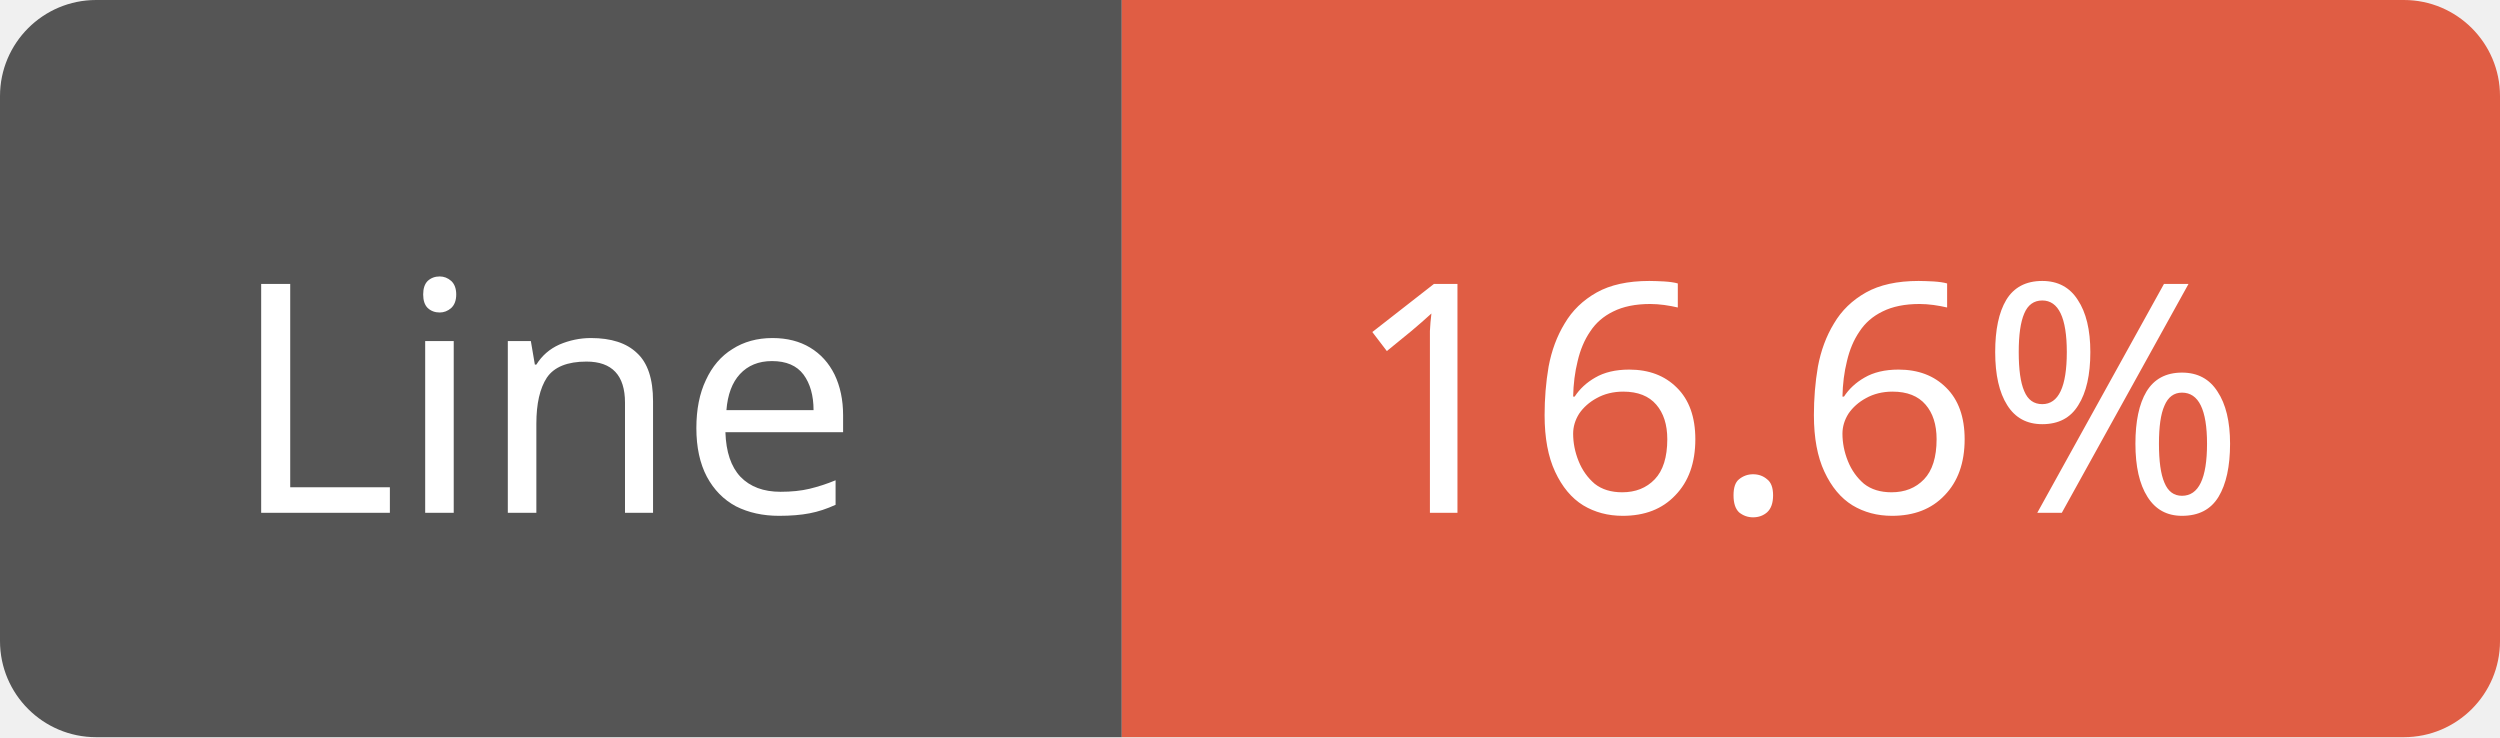
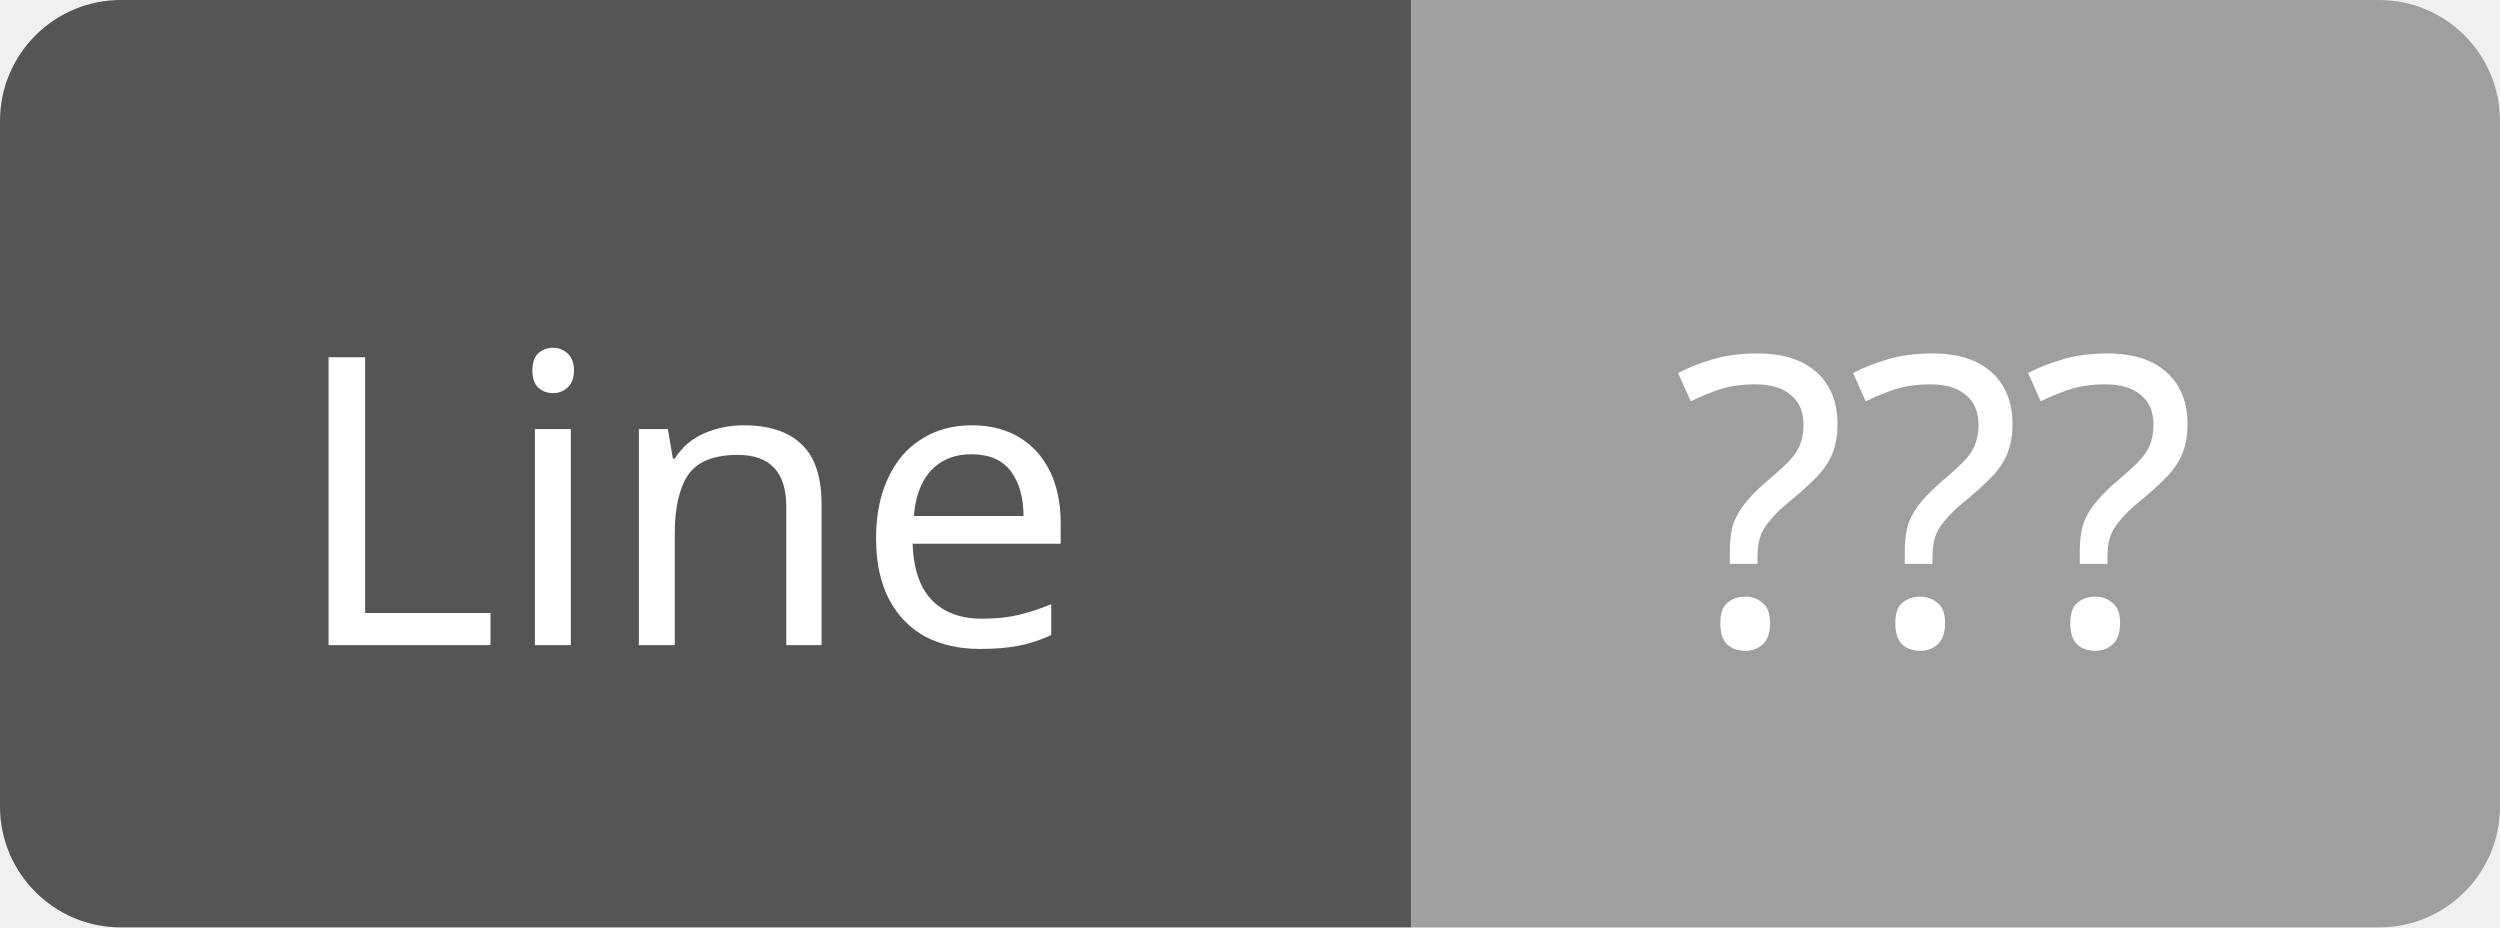
- <svg xmlns="http://www.w3.org/2000/svg" width="78" height="23">
+ <svg xmlns="http://www.w3.org/2000/svg" width="62" height="23">
  <path d="M3,0 h29 h3 v23 h-3 h-29 a3,3 0 0 1 -3,-3 v-17 a3,3 0 0 1 3,-3 z" fill="#555" />
-   <path d="M38,0 h37 a3,3 0 0 1 3,3 v17 a3,3 0 0 1 -3,3 h-37 h-3 v-23 h3 z" fill="#e05d44" />
+   <path d="M38,0 h21 a3,3 0 0 1 3,3 v17 a3,3 0 0 1 -3,3 h-21 h-3 v-23 h3 z" fill="#9f9f9f" />
  <text x="17" y="16" fill="#fff" font-family="Verdana" font-size="10" text-anchor="middle">Line</text>
-   <text x="56" y="16" fill="#fff" font-family="Verdana" font-size="10" text-anchor="middle">16.6%</text>
+   <text x="48" y="16" fill="#fff" font-family="Verdana" font-size="10" text-anchor="middle">???</text>
</svg>
